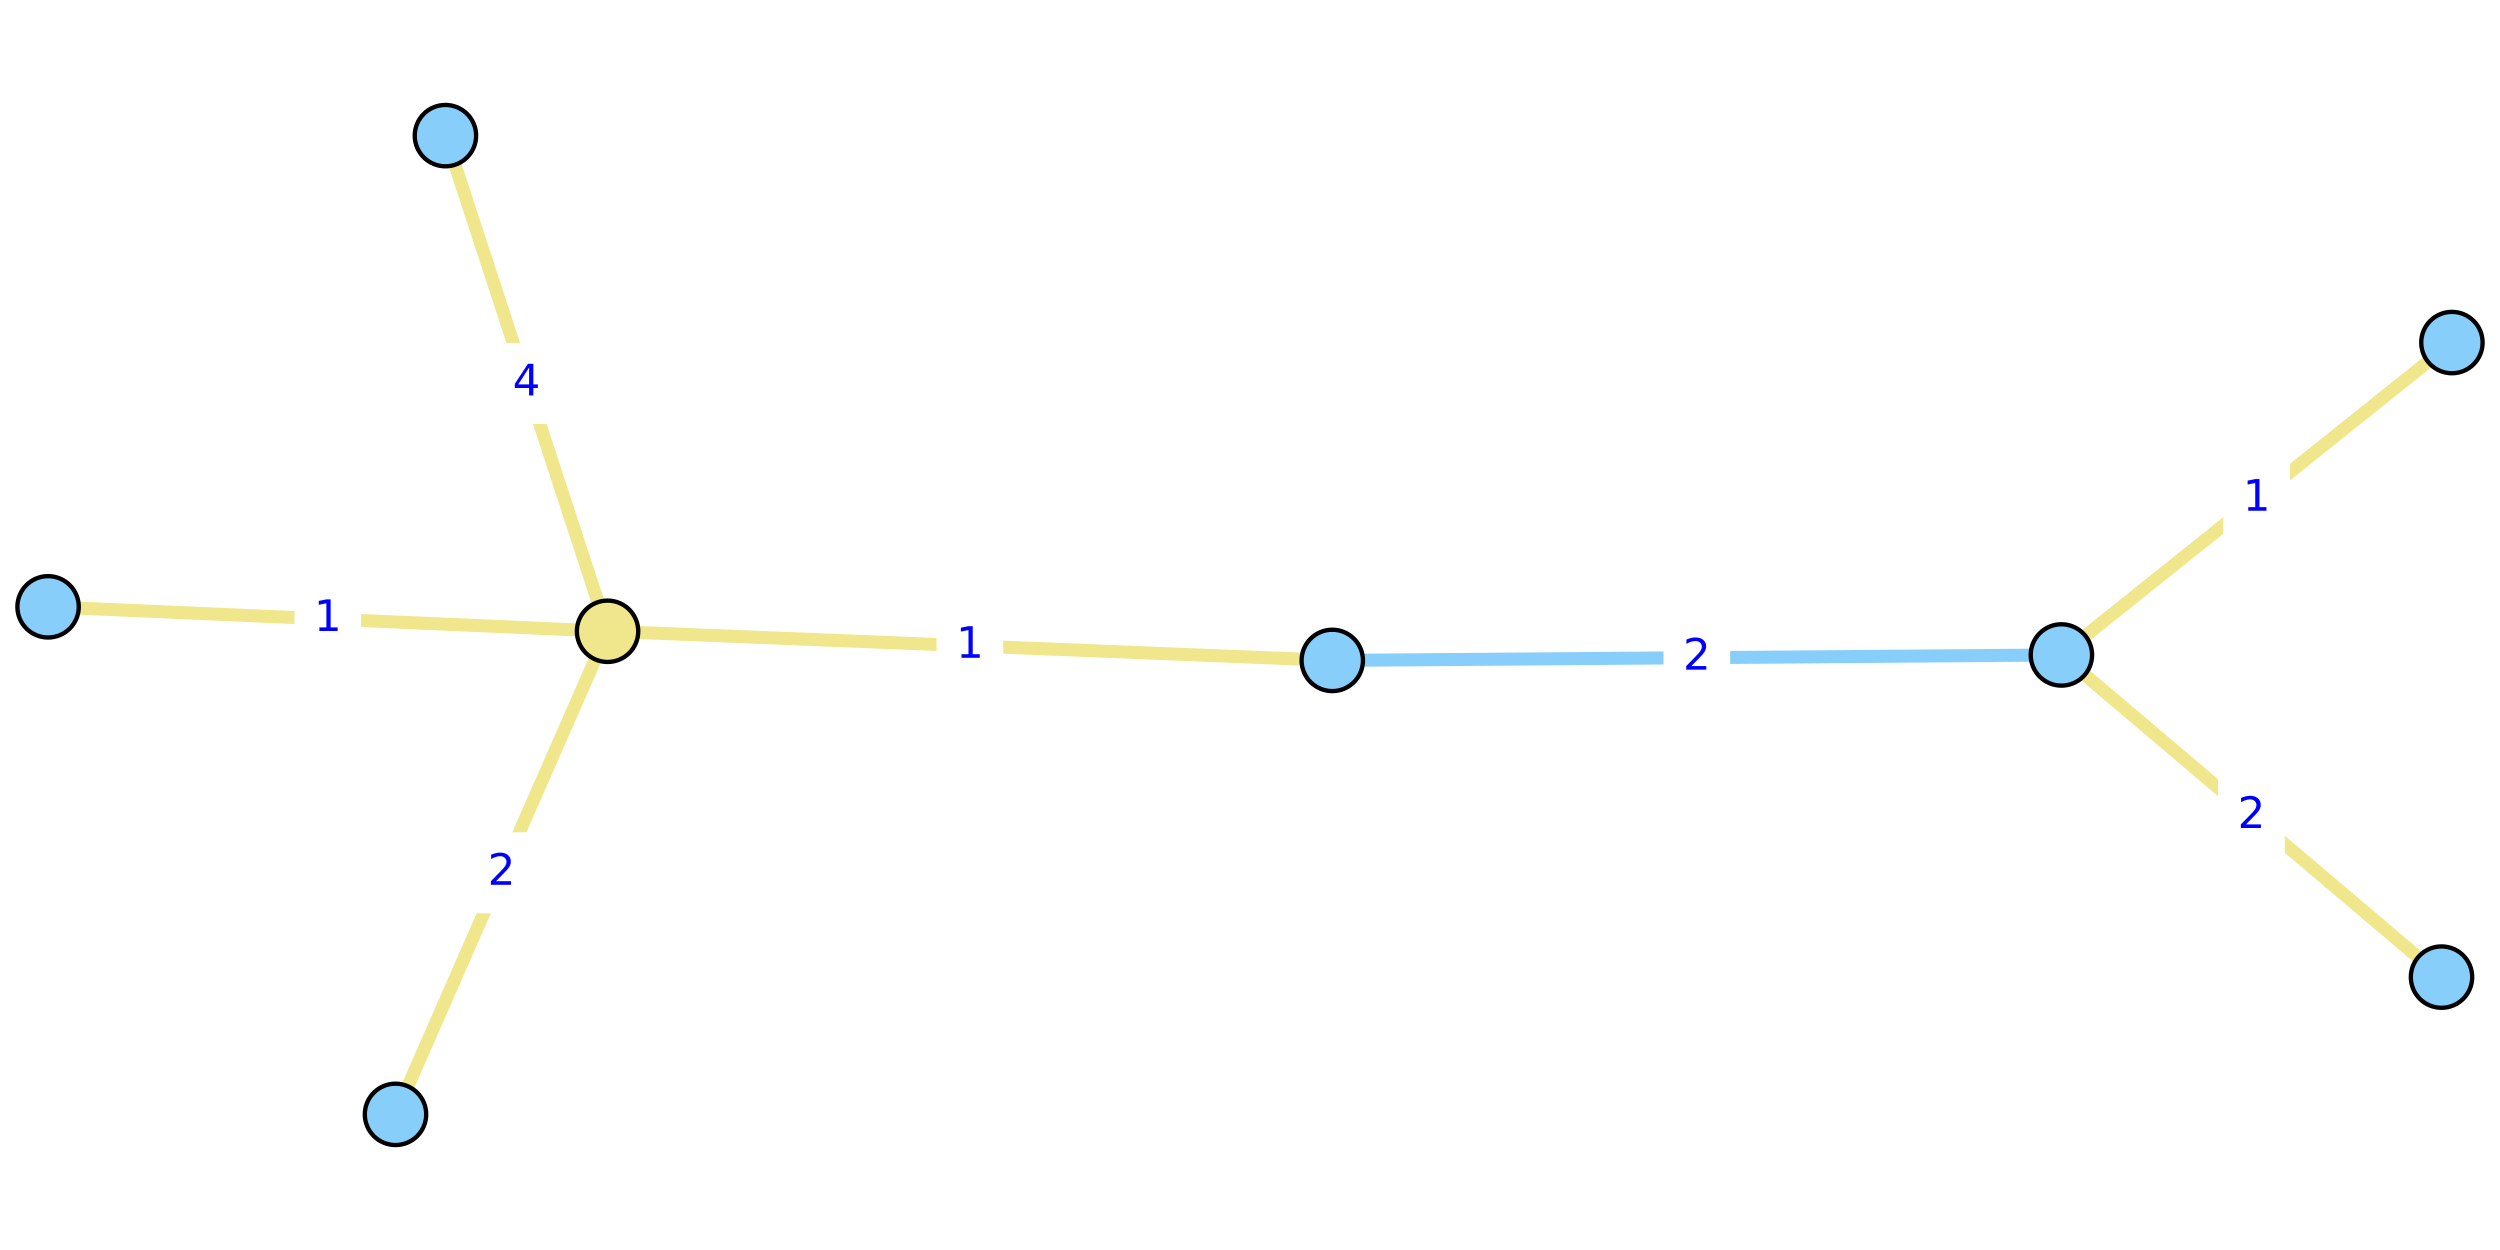
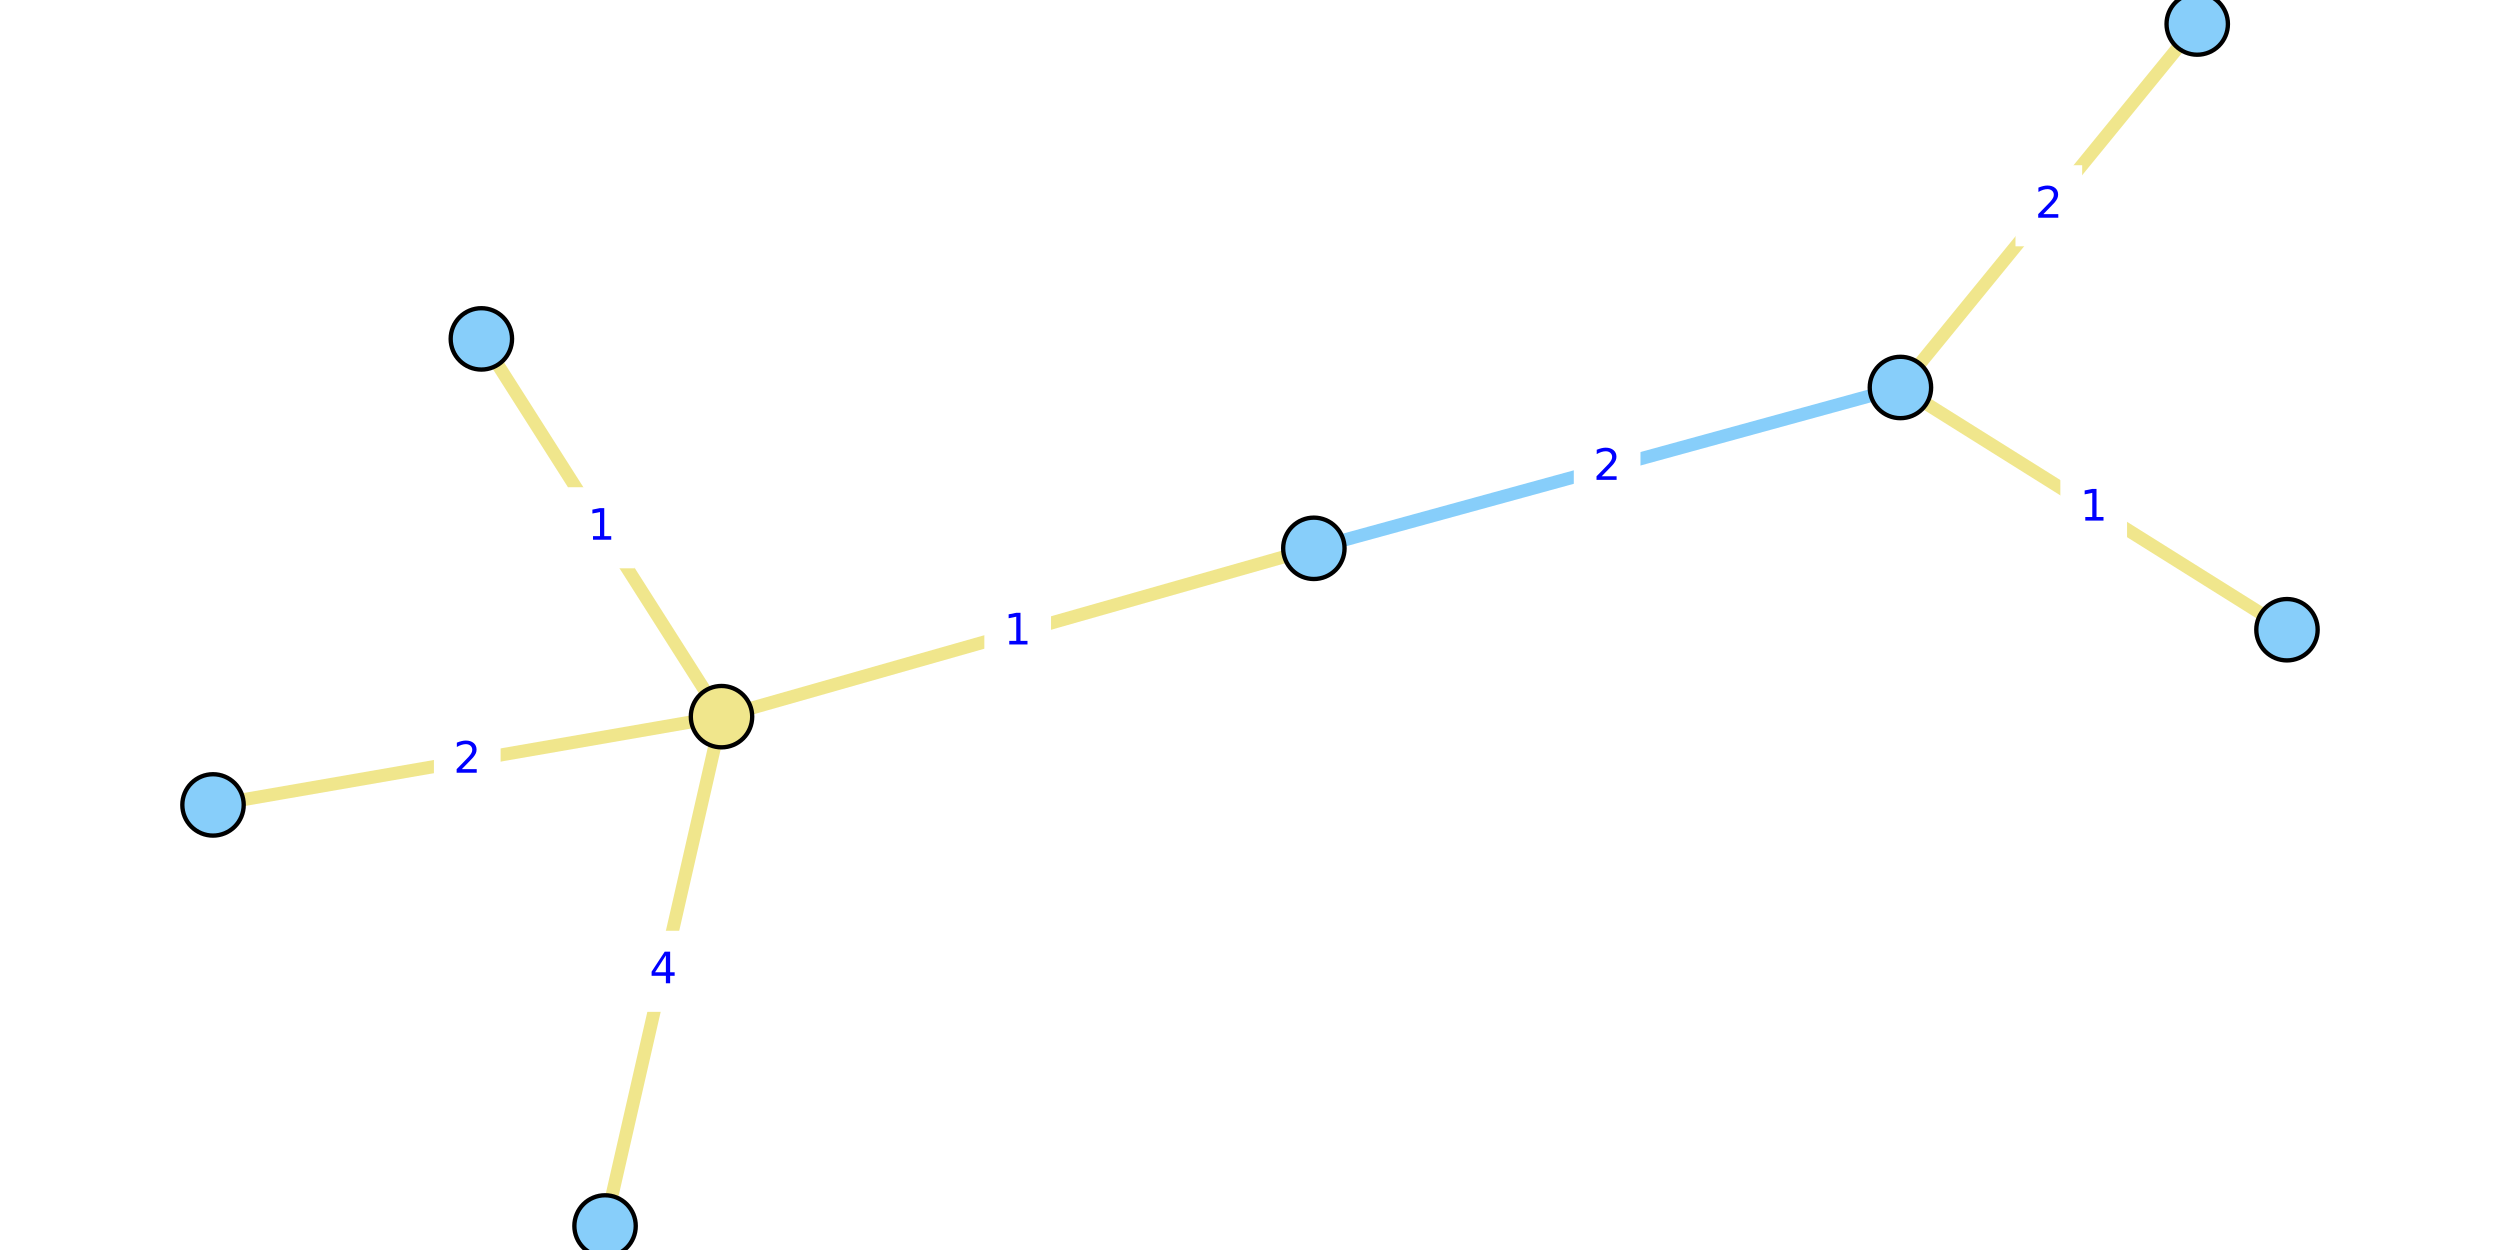
<svg xmlns="http://www.w3.org/2000/svg" xmlns:xlink="http://www.w3.org/1999/xlink" width="576pt" height="288pt" viewBox="0 0 576 288" version="1.1">
  <defs>
    <style type="text/css">*{stroke-linejoin: round; stroke-linecap: butt}</style>
  </defs>
  <g id="figure_1">
    <g id="patch_1">
      <path d="M 0 288  L 576 288  L 576 0  L 0 0  z " style="fill: #ffffff" />
    </g>
    <g id="axes_1">
      <g id="patch_2">
-         <path d="M 0 261.26  L 576 261.26  L 576 26.74  L 0 26.74  z " style="fill: #ffffff" />
+         <path d="M 39.523 288  L 536.477 288  L 536.477 0  L 39.523 0  z " style="fill: #ffffff" />
      </g>
      <g id="matplotlib.axis_1" />
      <g id="matplotlib.axis_2" />
      <g id="line2d_1">
-         <path d="M 474.947 150.901  L 306.956 152.159  " clip-path="url(#p9ac7b78e8d)" style="fill: none; stroke: #87cefa; stroke-width: 3; stroke-linecap: square" />
+         <path d="M 437.859 89.277  L 302.713 126.334  " clip-path="url(#p5cf2872303)" style="fill: none; stroke: #87cefa; stroke-width: 3; stroke-linecap: square" />
      </g>
      <g id="line2d_2">
-         <path d="M 91.124 256.75  L 139.982 145.447  " clip-path="url(#p9ac7b78e8d)" style="fill: none; stroke: #f0e68c; stroke-width: 3; stroke-linecap: square" />
+         <path d="M 49.08 185.453  L 166.236 165.116  " clip-path="url(#p5cf2872303)" style="fill: none; stroke: #f0e68c; stroke-width: 3; stroke-linecap: square" />
      </g>
      <g id="line2d_3">
-         <path d="M 102.627 31.25  L 139.982 145.447  " clip-path="url(#p9ac7b78e8d)" style="fill: none; stroke: #f0e68c; stroke-width: 3; stroke-linecap: square" />
+         <path d="M 139.404 282.462  L 166.236 165.116  " clip-path="url(#p5cf2872303)" style="fill: none; stroke: #f0e68c; stroke-width: 3; stroke-linecap: square" />
      </g>
      <g id="line2d_4">
-         <path d="M 139.982 145.447  L 11.077 139.812  " clip-path="url(#p9ac7b78e8d)" style="fill: none; stroke: #f0e68c; stroke-width: 3; stroke-linecap: square" />
+         <path d="M 166.236 165.116  L 110.906 78.079  " clip-path="url(#p5cf2872303)" style="fill: none; stroke: #f0e68c; stroke-width: 3; stroke-linecap: square" />
      </g>
      <g id="line2d_5">
-         <path d="M 139.982 145.447  L 306.956 152.159  " clip-path="url(#p9ac7b78e8d)" style="fill: none; stroke: #f0e68c; stroke-width: 3; stroke-linecap: square" />
+         <path d="M 166.236 165.116  L 302.713 126.334  " clip-path="url(#p5cf2872303)" style="fill: none; stroke: #f0e68c; stroke-width: 3; stroke-linecap: square" />
      </g>
      <g id="line2d_6">
-         <path d="M 564.923 78.928  L 474.947 150.901  " clip-path="url(#p9ac7b78e8d)" style="fill: none; stroke: #f0e68c; stroke-width: 3; stroke-linecap: square" />
+         <path d="M 526.92 145.089  L 437.859 89.277  " clip-path="url(#p5cf2872303)" style="fill: none; stroke: #f0e68c; stroke-width: 3; stroke-linecap: square" />
      </g>
      <g id="line2d_7">
-         <path d="M 474.947 150.901  L 562.525 225.126  " clip-path="url(#p9ac7b78e8d)" style="fill: none; stroke: #f0e68c; stroke-width: 3; stroke-linecap: square" />
+         <path d="M 437.859 89.277  L 506.241 5.538  " clip-path="url(#p5cf2872303)" style="fill: none; stroke: #f0e68c; stroke-width: 3; stroke-linecap: square" />
      </g>
      <g id="text_1">
        <g id="patch_3">
-           <path d="M 383.77 160.369  L 398.133 160.369  L 398.133 142.691  L 383.77 142.691  z " style="fill: #ffffff; stroke: #ffffff; stroke-linejoin: miter" />
+           <path d="M 363.105 116.645  L 377.467 116.645  L 377.467 98.966  L 363.105 98.966  z " style="fill: #ffffff; stroke: #ffffff; stroke-linejoin: miter" />
        </g>
-         <g style="fill: #0000ff" transform="translate(387.7702 154.2893) scale(0.1 -0.1)">
+         <g style="fill: #0000ff" transform="translate(367.1048 110.5648) scale(0.1 -0.1)">
          <defs>
            <path id="DejaVuSans-32" d="M 1228 531  L 3431 531  L 3431 0  L 469 0  L 469 531  Q 828 903 1448 1529  Q 2069 2156 2228 2338  Q 2531 2678 2651 2914  Q 2772 3150 2772 3378  Q 2772 3750 2511 3984  Q 2250 4219 1831 4219  Q 1534 4219 1204 4116  Q 875 4013 500 3803  L 500 4441  Q 881 4594 1212 4672  Q 1544 4750 1819 4750  Q 2544 4750 2975 4387  Q 3406 4025 3406 3419  Q 3406 3131 3298 2873  Q 3191 2616 2906 2266  Q 2828 2175 2409 1742  Q 1991 1309 1228 531  z " transform="scale(0.015625)" />
          </defs>
          <use xlink:href="#DejaVuSans-32" />
        </g>
      </g>
      <g id="text_2">
        <g id="patch_4">
-           <path d="M 108.371 209.938  L 122.734 209.938  L 122.734 192.259  L 108.371 192.259  z " style="fill: #ffffff; stroke: #ffffff; stroke-linejoin: miter" />
+           <path d="M 100.476 184.123  L 114.839 184.123  L 114.839 166.445  L 100.476 166.445  z " style="fill: #ffffff; stroke: #ffffff; stroke-linejoin: miter" />
        </g>
-         <g style="fill: #0000ff" transform="translate(112.3715 203.8578) scale(0.1 -0.1)">
+         <g style="fill: #0000ff" transform="translate(104.4764 178.0438) scale(0.1 -0.1)">
          <use xlink:href="#DejaVuSans-32" />
        </g>
      </g>
      <g id="text_3">
        <g id="patch_5">
-           <path d="M 114.123 97.187  L 128.485 97.187  L 128.485 79.509  L 114.123 79.509  z " style="fill: #ffffff; stroke: #ffffff; stroke-linejoin: miter" />
+           <path d="M 145.639 232.628  L 160.001 232.628  L 160.001 214.95  L 145.639 214.95  z " style="fill: #ffffff; stroke: #ffffff; stroke-linejoin: miter" />
        </g>
-         <g style="fill: #0000ff" transform="translate(118.1228 91.10774) scale(0.1 -0.1)">
+         <g style="fill: #0000ff" transform="translate(149.6386 226.5481) scale(0.1 -0.1)">
          <defs>
            <path id="DejaVuSans-34" d="M 2419 4116  L 825 1625  L 2419 1625  L 2419 4116  z M 2253 4666  L 3047 4666  L 3047 1625  L 3713 1625  L 3713 1100  L 3047 1100  L 3047 0  L 2419 0  L 2419 1100  L 313 1100  L 313 1709  L 2253 4666  z " transform="scale(0.015625)" />
          </defs>
          <use xlink:href="#DejaVuSans-34" />
        </g>
      </g>
      <g id="text_4">
        <g id="patch_6">
-           <path d="M 68.348 151.469  L 82.71 151.469  L 82.71 133.791  L 68.348 133.791  z " style="fill: #ffffff; stroke: #ffffff; stroke-linejoin: miter" />
+           <path d="M 131.389 130.437  L 145.752 130.437  L 145.752 112.758  L 131.389 112.758  z " style="fill: #ffffff; stroke: #ffffff; stroke-linejoin: miter" />
        </g>
-         <g style="fill: #0000ff" transform="translate(72.34799 145.389) scale(0.1 -0.1)">
+         <g style="fill: #0000ff" transform="translate(135.3894 124.3569) scale(0.1 -0.1)">
          <defs>
            <path id="DejaVuSans-31" d="M 794 531  L 1825 531  L 1825 4091  L 703 3866  L 703 4441  L 1819 4666  L 2450 4666  L 2450 531  L 3481 531  L 3481 0  L 794 0  L 794 531  z " transform="scale(0.015625)" />
          </defs>
          <use xlink:href="#DejaVuSans-31" />
        </g>
      </g>
      <g id="text_5">
        <g id="patch_7">
-           <path d="M 216.287 157.642  L 230.65 157.642  L 230.65 139.964  L 216.287 139.964  z " style="fill: #ffffff; stroke: #ffffff; stroke-linejoin: miter" />
+           <path d="M 227.293 154.564  L 241.656 154.564  L 241.656 136.886  L 227.293 136.886  z " style="fill: #ffffff; stroke: #ffffff; stroke-linejoin: miter" />
        </g>
-         <g style="fill: #0000ff" transform="translate(220.2875 151.5621) scale(0.1 -0.1)">
+         <g style="fill: #0000ff" transform="translate(231.2931 148.4843) scale(0.1 -0.1)">
          <use xlink:href="#DejaVuSans-31" />
        </g>
      </g>
      <g id="text_6">
        <g id="patch_8">
-           <path d="M 512.754 123.754  L 527.116 123.754  L 527.116 106.076  L 512.754 106.076  z " style="fill: #ffffff; stroke: #ffffff; stroke-linejoin: miter" />
+           <path d="M 475.208 126.022  L 489.571 126.022  L 489.571 108.344  L 475.208 108.344  z " style="fill: #ffffff; stroke: #ffffff; stroke-linejoin: miter" />
        </g>
-         <g style="fill: #0000ff" transform="translate(516.7538 117.6741) scale(0.1 -0.1)">
+         <g style="fill: #0000ff" transform="translate(479.2084 119.9426) scale(0.1 -0.1)">
          <use xlink:href="#DejaVuSans-31" />
        </g>
      </g>
      <g id="text_7">
        <g id="patch_9">
-           <path d="M 511.555 196.853  L 525.917 196.853  L 525.917 179.175  L 511.555 179.175  z " style="fill: #ffffff; stroke: #ffffff; stroke-linejoin: miter" />
+           <path d="M 464.869 56.247  L 479.231 56.247  L 479.231 38.569  L 464.869 38.569  z " style="fill: #ffffff; stroke: #ffffff; stroke-linejoin: miter" />
        </g>
-         <g style="fill: #0000ff" transform="translate(515.5547 190.7731) scale(0.1 -0.1)">
+         <g style="fill: #0000ff" transform="translate(468.8686 50.16715) scale(0.1 -0.1)">
          <use xlink:href="#DejaVuSans-32" />
        </g>
      </g>
      <g id="PathCollection_1">
        <defs>
-           <path id="C0_0_5204af232c" d="M 0 7.071  C 1.875 7.071 3.674 6.326 5 5  C 6.326 3.674 7.071 1.875 7.071 -0  C 7.071 -1.875 6.326 -3.674 5 -5  C 3.674 -6.326 1.875 -7.071 0 -7.071  C -1.875 -7.071 -3.674 -6.326 -5 -5  C -6.326 -3.674 -7.071 -1.875 -7.071 0  C -7.071 1.875 -6.326 3.674 -5 5  C -3.674 6.326 -1.875 7.071 0 7.071  z " />
+           <path id="C0_0_e955d2916f" d="M 0 7.071  C 1.875 7.071 3.674 6.326 5 5  C 6.326 3.674 7.071 1.875 7.071 -0  C 7.071 -1.875 6.326 -3.674 5 -5  C 3.674 -6.326 1.875 -7.071 0 -7.071  C -1.875 -7.071 -3.674 -6.326 -5 -5  C -6.326 -3.674 -7.071 -1.875 -7.071 0  C -7.071 1.875 -6.326 3.674 -5 5  C -3.674 6.326 -1.875 7.071 0 7.071  z " />
        </defs>
-         <use xlink:href="#C0_0_5204af232c" x="91.124" y="256.75" style="fill: #87cefa; stroke: #000000" />
-         <use xlink:href="#C0_0_5204af232c" x="102.627" y="31.25" style="fill: #87cefa; stroke: #000000" />
-         <use xlink:href="#C0_0_5204af232c" x="564.923" y="78.928" style="fill: #87cefa; stroke: #000000" />
-         <use xlink:href="#C0_0_5204af232c" x="474.947" y="150.901" style="fill: #87cefa; stroke: #000000" />
-         <use xlink:href="#C0_0_5204af232c" x="11.077" y="139.812" style="fill: #87cefa; stroke: #000000" />
-         <use xlink:href="#C0_0_5204af232c" x="306.956" y="152.159" style="fill: #87cefa; stroke: #000000" />
-         <use xlink:href="#C0_0_5204af232c" x="562.525" y="225.126" style="fill: #87cefa; stroke: #000000" />
-         <use xlink:href="#C0_0_5204af232c" x="139.982" y="145.447" style="fill: #f0e68c; stroke: #000000" />
+         <use xlink:href="#C0_0_e955d2916f" x="49.08" y="185.453" style="fill: #87cefa; stroke: #000000" />
+         <use xlink:href="#C0_0_e955d2916f" x="139.404" y="282.462" style="fill: #87cefa; stroke: #000000" />
+         <use xlink:href="#C0_0_e955d2916f" x="526.92" y="145.089" style="fill: #87cefa; stroke: #000000" />
+         <use xlink:href="#C0_0_e955d2916f" x="437.859" y="89.277" style="fill: #87cefa; stroke: #000000" />
+         <use xlink:href="#C0_0_e955d2916f" x="110.906" y="78.079" style="fill: #87cefa; stroke: #000000" />
+         <use xlink:href="#C0_0_e955d2916f" x="302.713" y="126.334" style="fill: #87cefa; stroke: #000000" />
+         <use xlink:href="#C0_0_e955d2916f" x="506.241" y="5.538" style="fill: #87cefa; stroke: #000000" />
+         <use xlink:href="#C0_0_e955d2916f" x="166.236" y="165.116" style="fill: #f0e68c; stroke: #000000" />
      </g>
    </g>
  </g>
  <defs>
-     <clipPath id="p9ac7b78e8d">
-       <rect x="0" y="26.74" width="576" height="234.52" />
+     <clipPath id="p5cf2872303">
+       <rect x="39.523" y="0" width="496.954" height="288" />
    </clipPath>
  </defs>
</svg>
